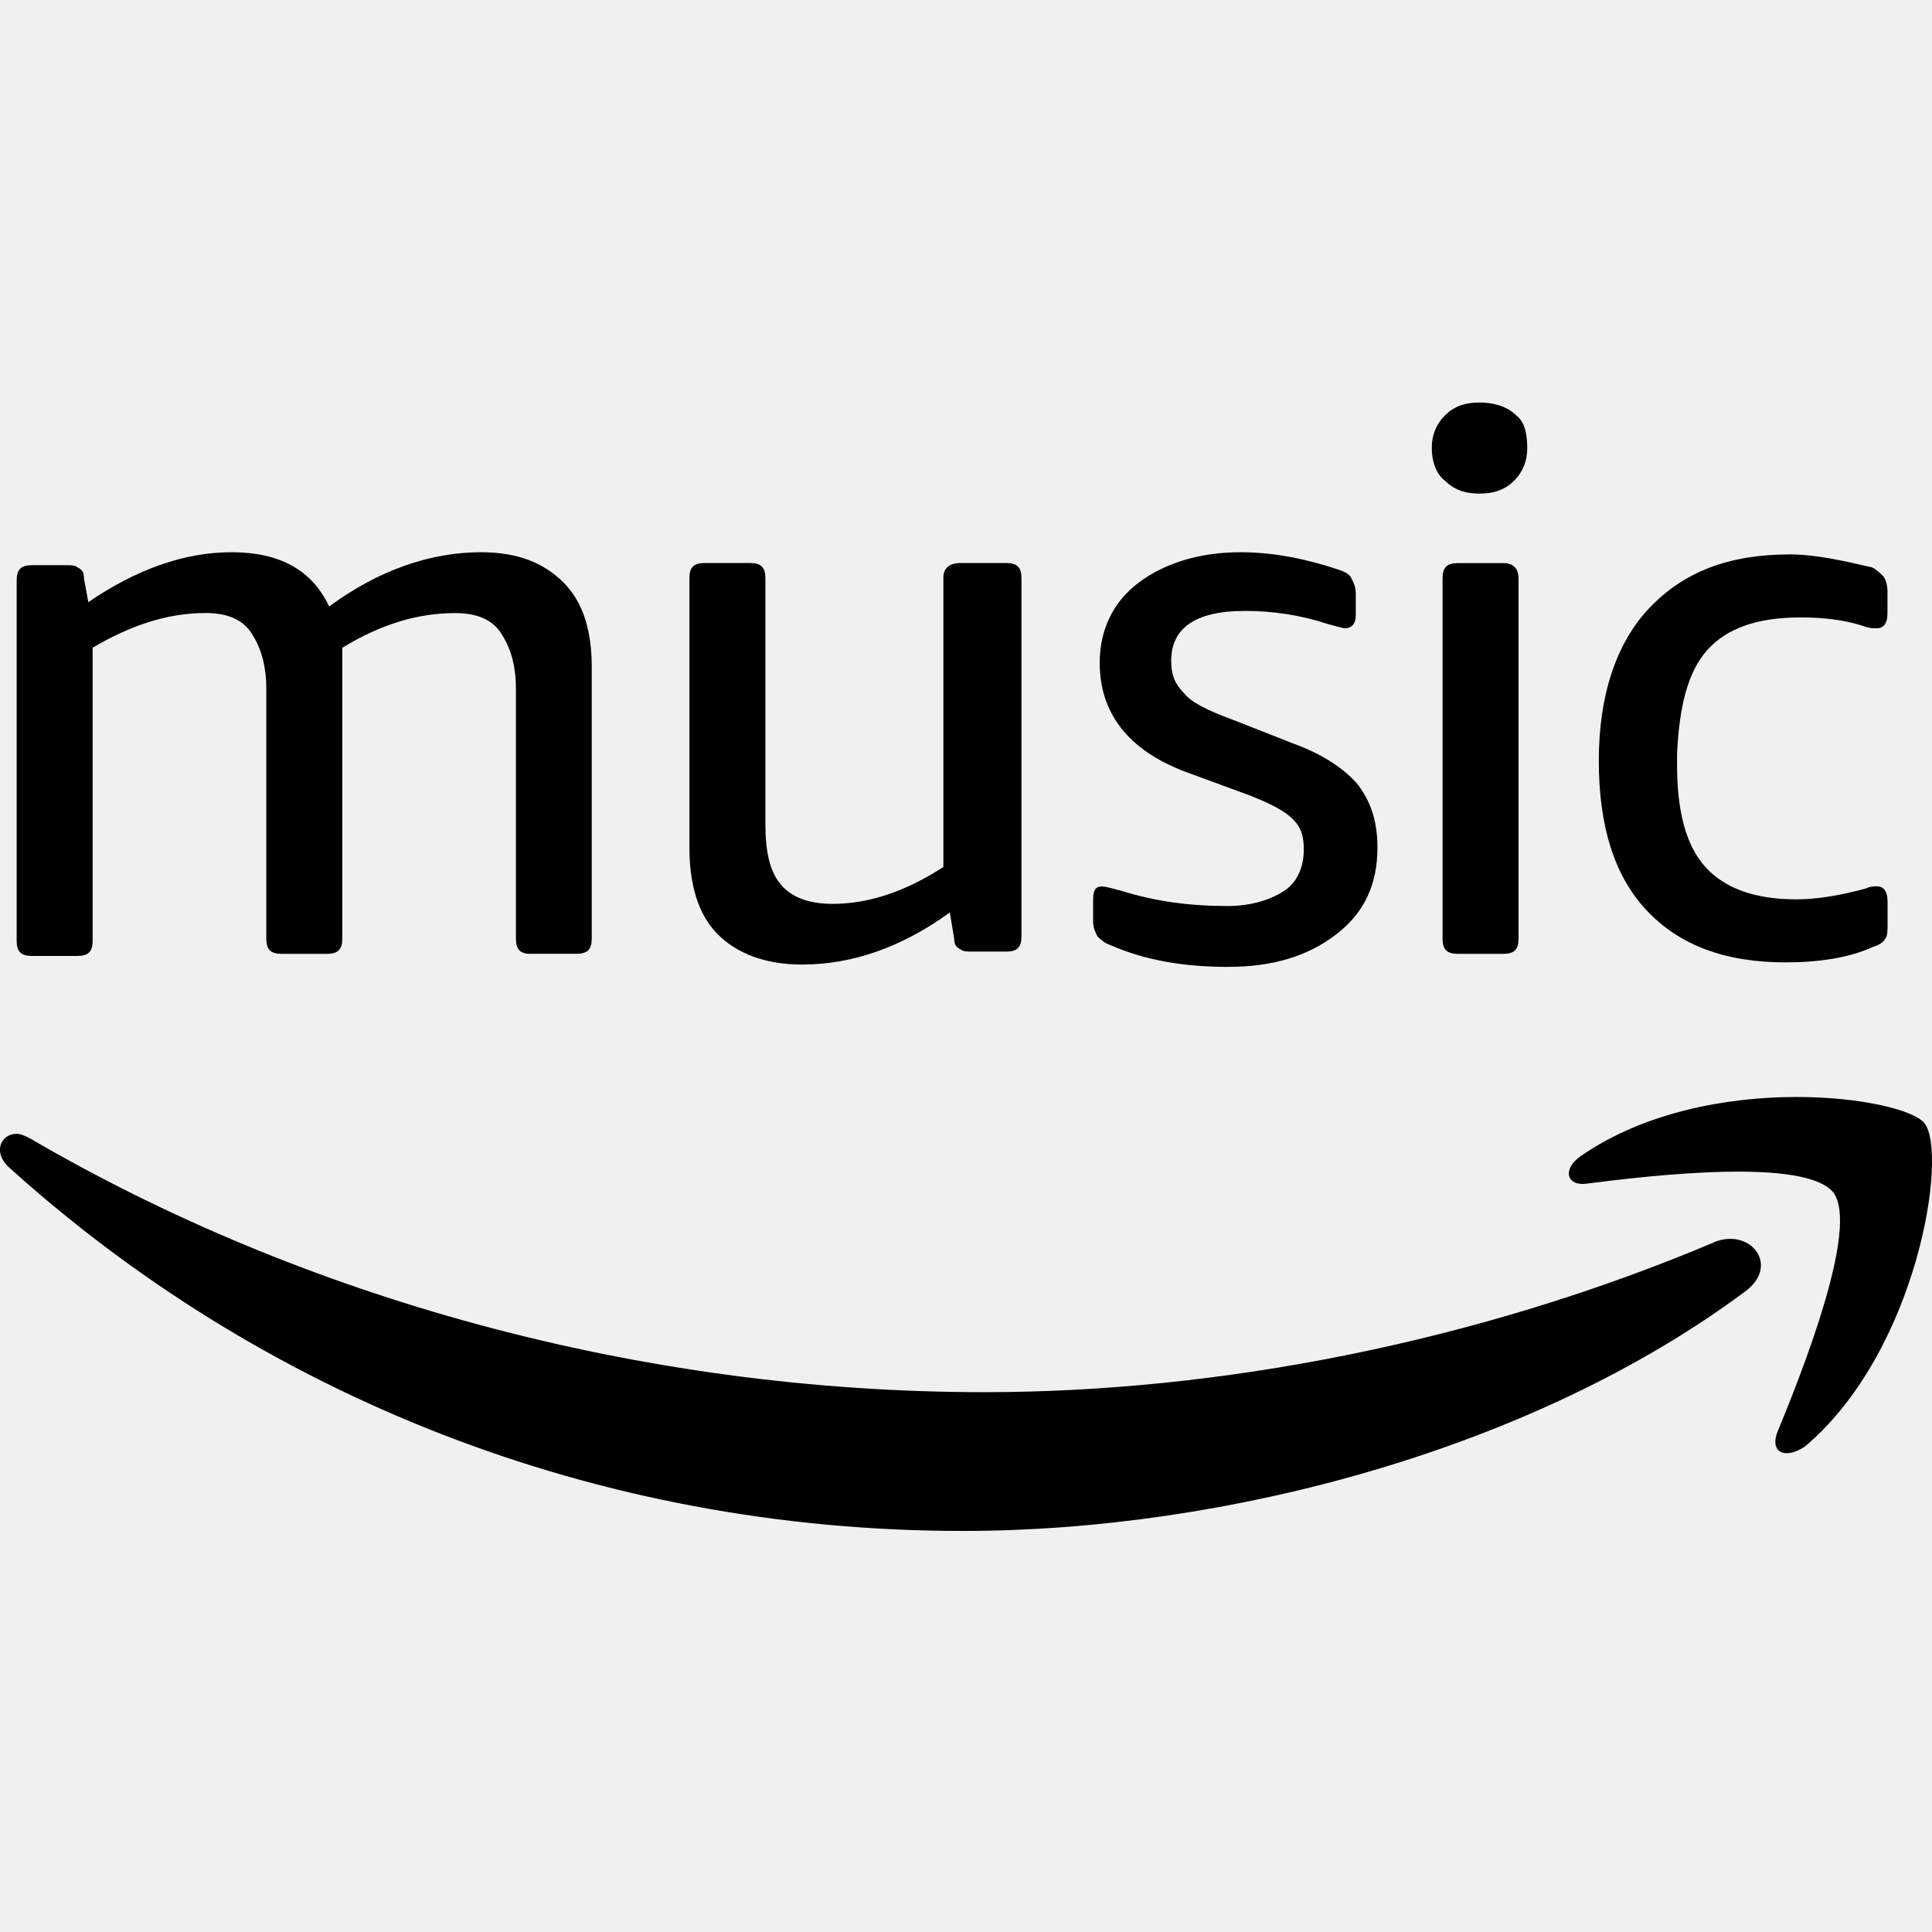
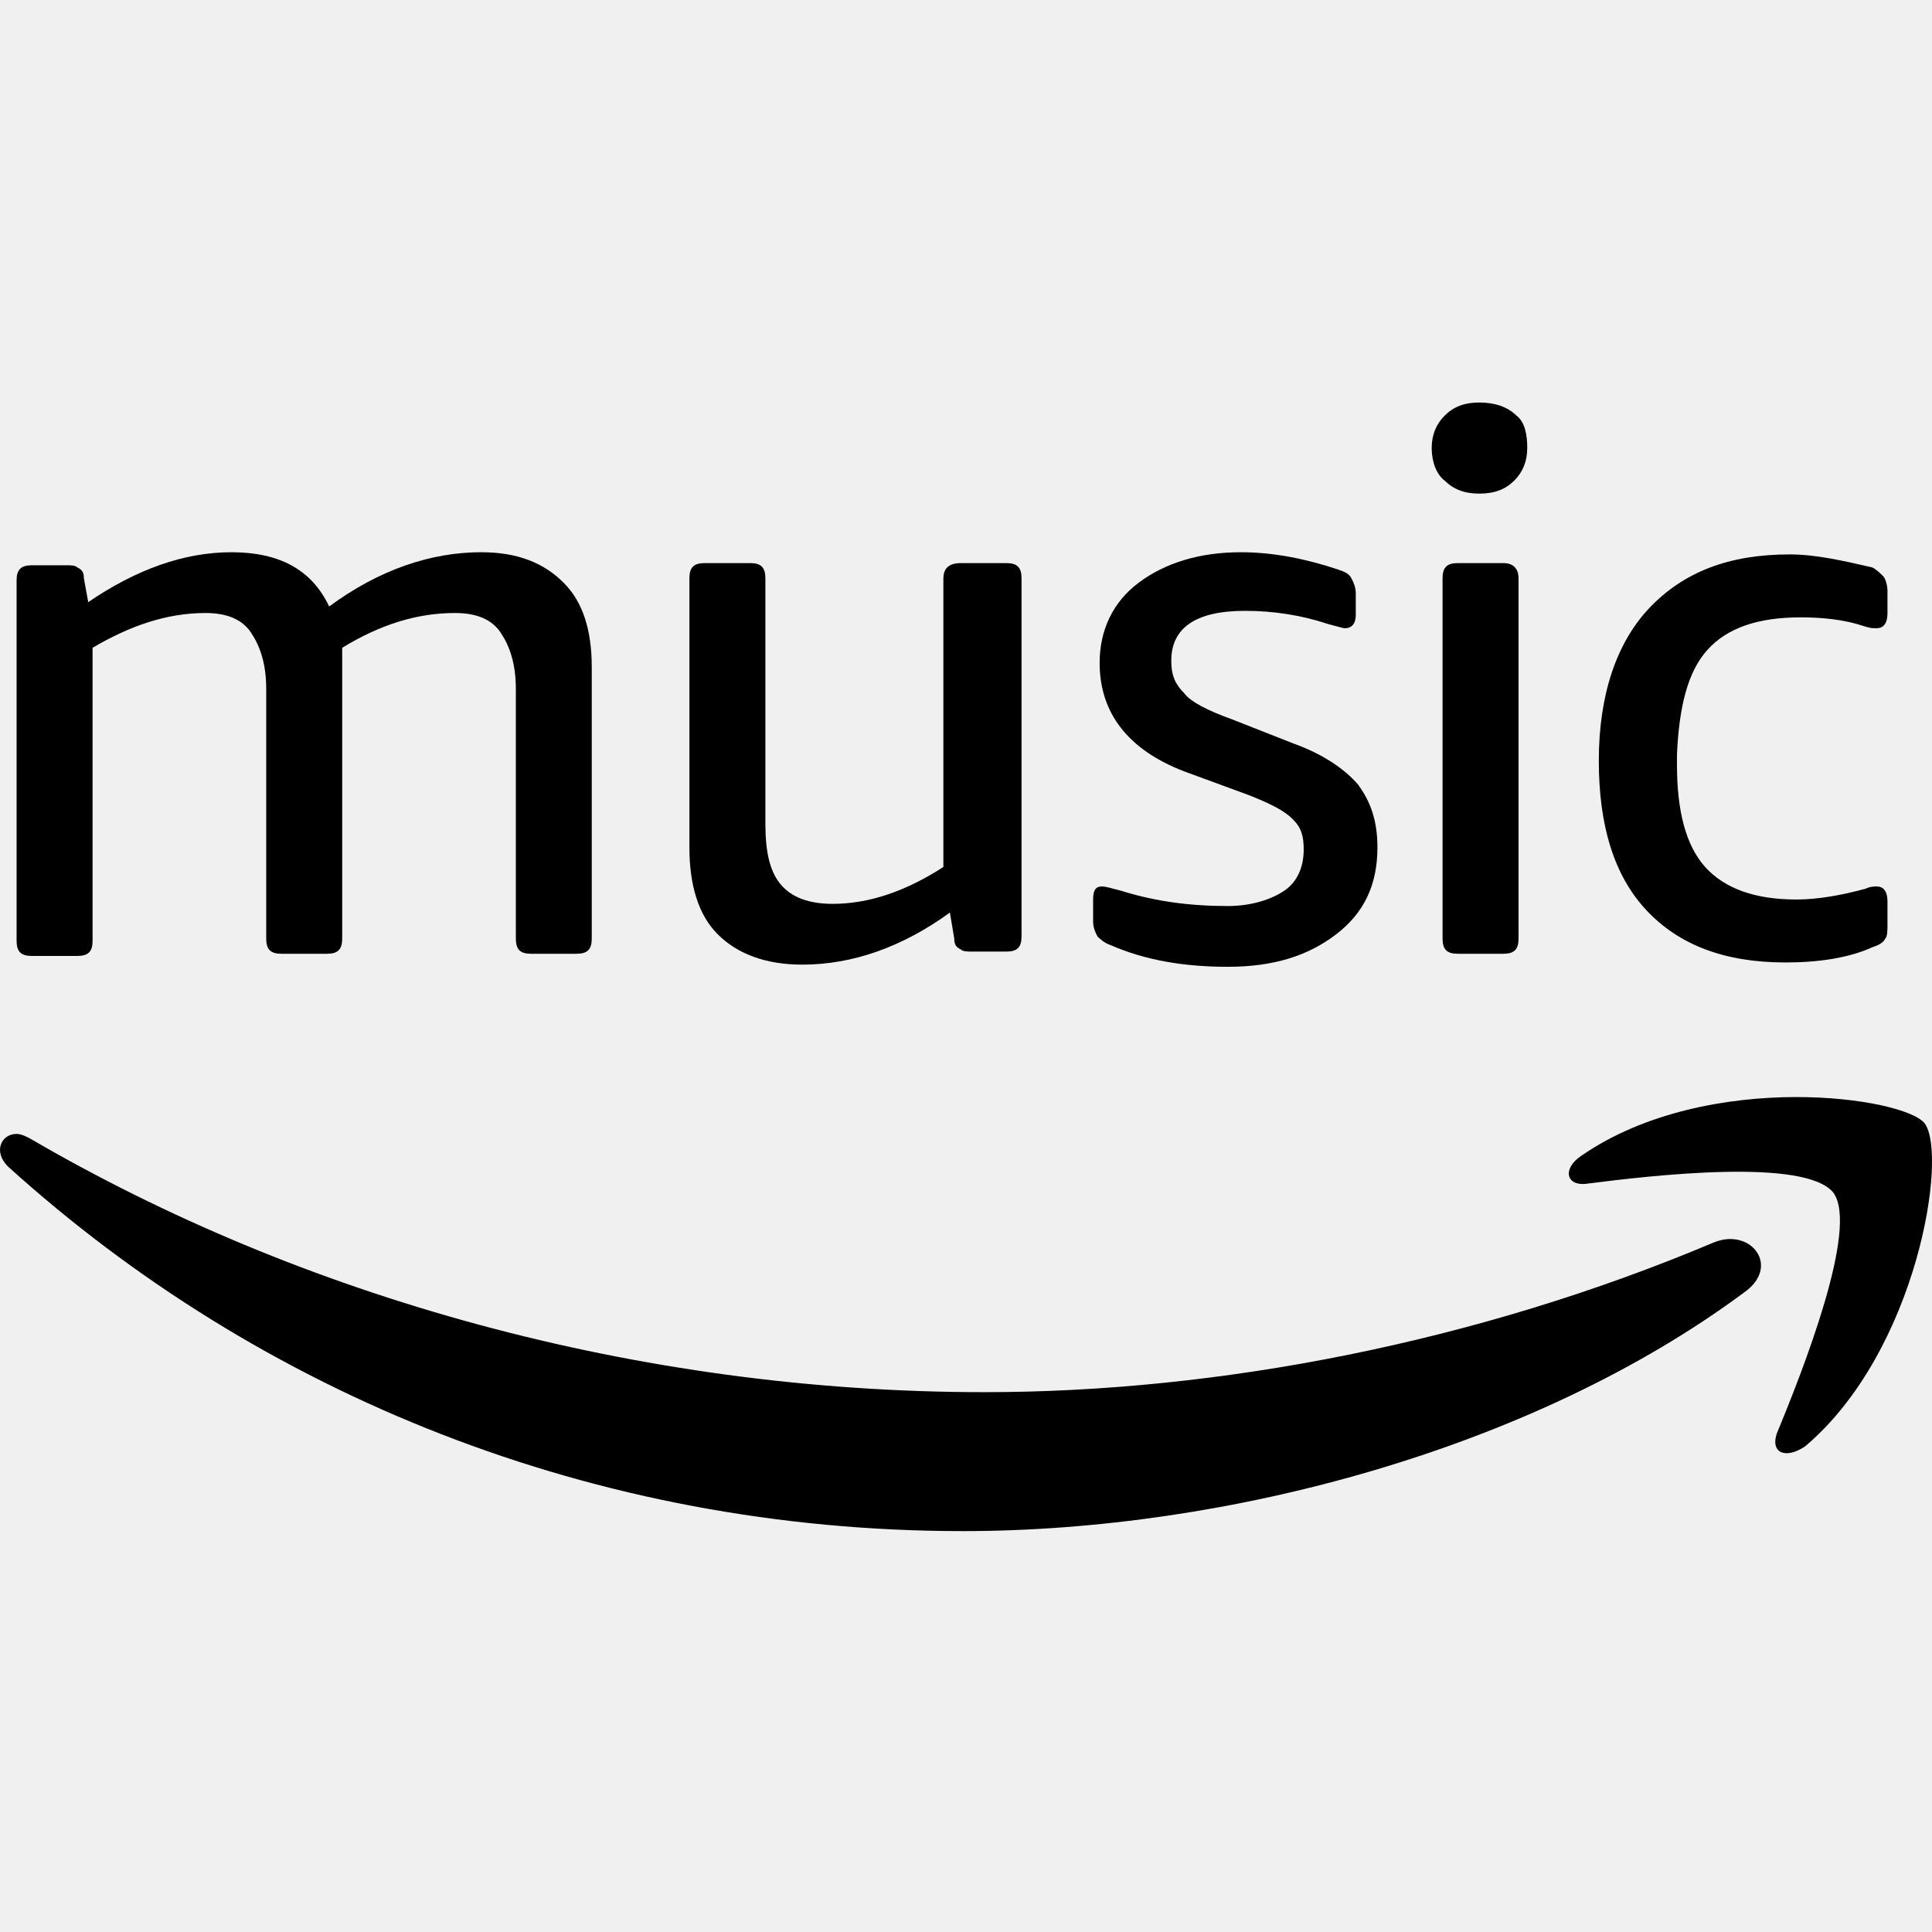
- <svg xmlns="http://www.w3.org/2000/svg" fill="none" height="24" viewBox="0 0 24 24" width="24">
-   <clipPath id="a">
-     <path d="m0 5h24v14.02h-24z" />
-   </clipPath>
-   <g clip-path="url(#a)" fill="#000">
-     <path d="m15.952 11.066c-.162.108-.405.189-.701.189-.458 0-.89-.054-1.321-.189-.108-.027-.189-.054-.243-.054-.081 0-.108.054-.108.162v.27c0 .081.027.135.054.189.027.027.081.081.162.108.431.189.917.27 1.456.27.566 0 .998-.135 1.348-.404s.512-.62.512-1.079c0-.324-.081-.566-.243-.782-.162-.189-.431-.377-.809-.512l-.755-.297c-.297-.108-.512-.216-.593-.324-.108-.108-.162-.216-.162-.404 0-.404.296-.62.917-.62.35 0 .701.054 1.025.162.108.027.189.054.216.054.081 0 .135-.054.135-.162v-.27c0-.081-.027-.135-.054-.189-.027-.054-.081-.081-.162-.108-.404-.135-.809-.216-1.213-.216-.512 0-.944.135-1.267.377-.324.243-.485.593-.485.998 0 .62.35 1.078 1.052 1.348l.809.297c.27.108.431.189.539.297.108.108.135.216.135.378 0 .216-.081.404-.243.512z" />
-     <path d="m11.719 7.184v3.586c-.458.297-.917.458-1.375.458-.297 0-.512-.081-.647-.243-.135-.162-.189-.404-.189-.755v-3.047c0-.135-.054-.189-.189-.189h-.566c-.135 0-.189.054-.189.189v3.343c0 .458.108.836.35 1.078.243.243.593.378 1.052.378.62 0 1.24-.216 1.833-.647l.054.324c0 .081.027.108.081.135.027.027.081.027.162.027h.404c.135 0 .189-.054.189-.189v-4.449c0-.135-.054-.189-.189-.189h-.566c-.162 0-.216.081-.216.189z" />
-     <path d="m6.596 11.848h.566c.135 0 .189-.054.189-.189v-3.37c0-.458-.108-.809-.35-1.052-.243-.243-.566-.377-1.025-.377-.62 0-1.267.216-1.887.674-.216-.458-.62-.674-1.213-.674-.593 0-1.186.216-1.779.62l-.054-.297c0-.081-.027-.108-.081-.135-.027-.027-.081-.027-.135-.027h-.431c-.135 0-.189.054-.189.189v4.476c0 .135.054.189.189.189h.566c.135 0 .189-.054.189-.189v-3.64c.458-.27.917-.431 1.402-.431.27 0 .458.081.566.243.108.162.189.377.189.701v3.101c0 .135.054.189.189.189h.566c.135 0 .189-.054.189-.189v-3.316-.162c0-.054 0-.108 0-.135.485-.297.944-.431 1.402-.431.27 0 .458.081.566.243.108.162.189.377.189.701v3.101c0 .135.054.189.189.189z" />
-     <path d="m21.29 15.434c-2.939 1.24-6.147 1.86-9.059 1.86-4.314 0-8.493-1.186-11.863-3.155-.054-.027-.108-.054-.162-.054-.189 0-.297.216-.108.404 3.128 2.831 7.28 4.529 11.863 4.529 3.289 0 7.091-1.024 9.706-2.966.458-.324.081-.809-.378-.62z" />
-     <path d="m21.209 8.074c.243-.27.62-.404 1.159-.404.27 0 .539.027.782.108.081.027.108.027.162.027.081 0 .135-.054.135-.189v-.27c0-.081-.027-.162-.054-.189-.027-.027-.081-.081-.135-.108-.35-.081-.701-.162-1.025-.162-.755 0-1.321.216-1.752.674-.404.431-.62 1.078-.62 1.887 0 .809.189 1.429.593 1.86s.971.647 1.726.647c.404 0 .782-.054 1.079-.189.081-.027.135-.054.162-.108.027-.027.027-.108.027-.189v-.27c0-.135-.054-.189-.135-.189-.027 0-.081 0-.135.027-.297.081-.593.135-.863.135-.512 0-.89-.135-1.132-.404-.243-.27-.35-.701-.35-1.267v-.135c.027-.593.135-1.025.378-1.294z" />
-     <path d="m22.423 17.968c1.402-1.186 1.779-3.64 1.483-4.017-.135-.162-.782-.324-1.591-.324-.863 0-1.887.189-2.669.728-.243.162-.189.378.054.35.836-.108 2.723-.324 3.074.108.324.431-.378 2.211-.701 2.993-.081.243.108.324.35.162z" />
-     <path d="m18.675 6.995h-.566c-.135 0-.189.054-.189.189v4.476c0 .135.054.189.189.189h.566c.135 0 .189-.054.189-.189v-4.476c0-.108-.054-.189-.189-.189z" />
-     <path d="m18.837 5.162c-.108-.108-.27-.162-.458-.162-.189 0-.324.054-.431.162-.108.108-.162.243-.162.404s.054.324.162.404c.108.108.243.162.431.162.189 0 .324-.054.431-.162.108-.108.162-.243.162-.404s-.027-.324-.135-.404z" />
+ <svg xmlns="http://www.w3.org/2000/svg" width="24" height="24" viewBox="0 0 24 24" fill="none">
+   <g clip-path="url(#clip0_1450_812)">
+     <path d="M15.952 11.066C15.79 11.174 15.547 11.255 15.251 11.255C14.793 11.255 14.361 11.201 13.93 11.066C13.822 11.039 13.741 11.012 13.687 11.012C13.606 11.012 13.579 11.066 13.579 11.174V11.444C13.579 11.525 13.606 11.579 13.633 11.633C13.66 11.659 13.714 11.713 13.795 11.74C14.226 11.929 14.712 12.01 15.251 12.01C15.817 12.01 16.248 11.875 16.599 11.606C16.95 11.336 17.111 10.986 17.111 10.527C17.111 10.204 17.03 9.961 16.869 9.745C16.707 9.556 16.437 9.368 16.06 9.233L15.305 8.936C15.008 8.829 14.793 8.721 14.712 8.613C14.604 8.505 14.55 8.397 14.55 8.208C14.55 7.804 14.847 7.588 15.467 7.588C15.817 7.588 16.168 7.642 16.491 7.75C16.599 7.777 16.68 7.804 16.707 7.804C16.788 7.804 16.842 7.75 16.842 7.642V7.373C16.842 7.292 16.815 7.238 16.788 7.184C16.761 7.13 16.707 7.103 16.626 7.076C16.222 6.941 15.817 6.86 15.413 6.86C14.9 6.86 14.469 6.995 14.146 7.238C13.822 7.48 13.66 7.831 13.66 8.235C13.66 8.855 14.011 9.314 14.712 9.583L15.521 9.88C15.79 9.988 15.952 10.069 16.06 10.177C16.168 10.284 16.195 10.392 16.195 10.554C16.195 10.77 16.114 10.959 15.952 11.066Z" fill="black" />
+     <path d="M11.719 7.184V10.77C11.261 11.066 10.802 11.228 10.344 11.228C10.047 11.228 9.832 11.147 9.697 10.985C9.562 10.824 9.508 10.581 9.508 10.23V7.184C9.508 7.049 9.454 6.995 9.319 6.995H8.753C8.618 6.995 8.564 7.049 8.564 7.184V10.527C8.564 10.985 8.672 11.363 8.915 11.605C9.158 11.848 9.508 11.983 9.966 11.983C10.587 11.983 11.207 11.767 11.8 11.336L11.854 11.659C11.854 11.74 11.881 11.767 11.935 11.794C11.962 11.821 12.015 11.821 12.096 11.821H12.501C12.636 11.821 12.69 11.767 12.69 11.633V7.184C12.69 7.049 12.636 6.995 12.501 6.995H11.935C11.773 6.995 11.719 7.076 11.719 7.184Z" fill="black" />
+     <path d="M6.596 11.848H7.162C7.297 11.848 7.351 11.794 7.351 11.659V8.289C7.351 7.831 7.243 7.48 7.001 7.238C6.758 6.995 6.435 6.86 5.976 6.86C5.356 6.86 4.709 7.076 4.089 7.534C3.873 7.076 3.469 6.86 2.876 6.86C2.282 6.86 1.689 7.076 1.096 7.48L1.042 7.184C1.042 7.103 1.015 7.076 0.961 7.049C0.934 7.022 0.88 7.022 0.827 7.022H0.395C0.26 7.022 0.206 7.076 0.206 7.211V11.687C0.206 11.821 0.26 11.875 0.395 11.875H0.961C1.096 11.875 1.15 11.821 1.15 11.687V8.047C1.608 7.777 2.067 7.615 2.552 7.615C2.822 7.615 3.01 7.696 3.118 7.858C3.226 8.02 3.307 8.235 3.307 8.559V11.659C3.307 11.794 3.361 11.848 3.496 11.848H4.062C4.197 11.848 4.251 11.794 4.251 11.659V8.343V8.181C4.251 8.128 4.251 8.074 4.251 8.047C4.736 7.75 5.194 7.615 5.653 7.615C5.922 7.615 6.111 7.696 6.219 7.858C6.327 8.02 6.408 8.235 6.408 8.559V11.659C6.408 11.794 6.461 11.848 6.596 11.848Z" fill="black" />
+     <path d="M21.29 15.434C18.352 16.674 15.143 17.294 12.231 17.294C7.917 17.294 3.738 16.108 0.368 14.14C0.314 14.113 0.26 14.086 0.206 14.086C0.018 14.086 -0.09 14.302 0.099 14.491C3.226 17.321 7.378 19.02 11.962 19.02C15.251 19.02 19.052 17.995 21.668 16.054C22.126 15.731 21.749 15.245 21.29 15.434Z" fill="black" />
+     <path d="M21.209 8.074C21.452 7.804 21.829 7.669 22.369 7.669C22.638 7.669 22.908 7.696 23.151 7.777C23.232 7.804 23.259 7.804 23.312 7.804C23.393 7.804 23.447 7.75 23.447 7.615V7.346C23.447 7.265 23.42 7.184 23.393 7.157C23.366 7.13 23.312 7.076 23.259 7.049C22.908 6.968 22.558 6.887 22.234 6.887C21.479 6.887 20.913 7.103 20.481 7.561C20.077 7.993 19.861 8.64 19.861 9.449C19.861 10.258 20.05 10.878 20.454 11.309C20.859 11.74 21.425 11.956 22.18 11.956C22.584 11.956 22.962 11.902 23.259 11.767C23.339 11.74 23.393 11.713 23.42 11.659C23.447 11.633 23.447 11.552 23.447 11.471V11.201C23.447 11.066 23.393 11.012 23.312 11.012C23.285 11.012 23.232 11.012 23.178 11.039C22.881 11.12 22.584 11.174 22.315 11.174C21.803 11.174 21.425 11.039 21.182 10.77C20.94 10.5 20.832 10.069 20.832 9.503V9.368C20.859 8.775 20.967 8.343 21.209 8.074Z" fill="black" />
+     <path d="M22.423 17.968C23.825 16.782 24.202 14.329 23.906 13.951C23.771 13.79 23.124 13.628 22.315 13.628C21.452 13.628 20.427 13.816 19.646 14.356C19.403 14.517 19.457 14.733 19.7 14.706C20.535 14.598 22.423 14.383 22.773 14.814C23.097 15.245 22.396 17.025 22.072 17.807C21.991 18.049 22.18 18.13 22.423 17.968Z" fill="black" />
+     <path d="M18.675 6.995H18.109C17.974 6.995 17.92 7.049 17.92 7.184V11.659C17.92 11.794 17.974 11.848 18.109 11.848H18.675C18.81 11.848 18.864 11.794 18.864 11.659V7.184C18.864 7.076 18.81 6.995 18.675 6.995Z" fill="black" />
+     <path d="M18.837 5.162C18.729 5.054 18.567 5 18.378 5C18.19 5 18.055 5.054 17.947 5.162C17.839 5.27 17.785 5.404 17.785 5.566C17.785 5.728 17.839 5.89 17.947 5.971C18.055 6.078 18.19 6.132 18.378 6.132C18.567 6.132 18.702 6.078 18.81 5.971C18.918 5.863 18.972 5.728 18.972 5.566C18.972 5.404 18.945 5.243 18.837 5.162Z" fill="black" />
  </g>
+   <defs>
+     <clipPath id="clip0_1450_812">
+       <rect width="24" height="14.02" fill="white" transform="translate(0 5)" />
+     </clipPath>
+   </defs>
</svg>
